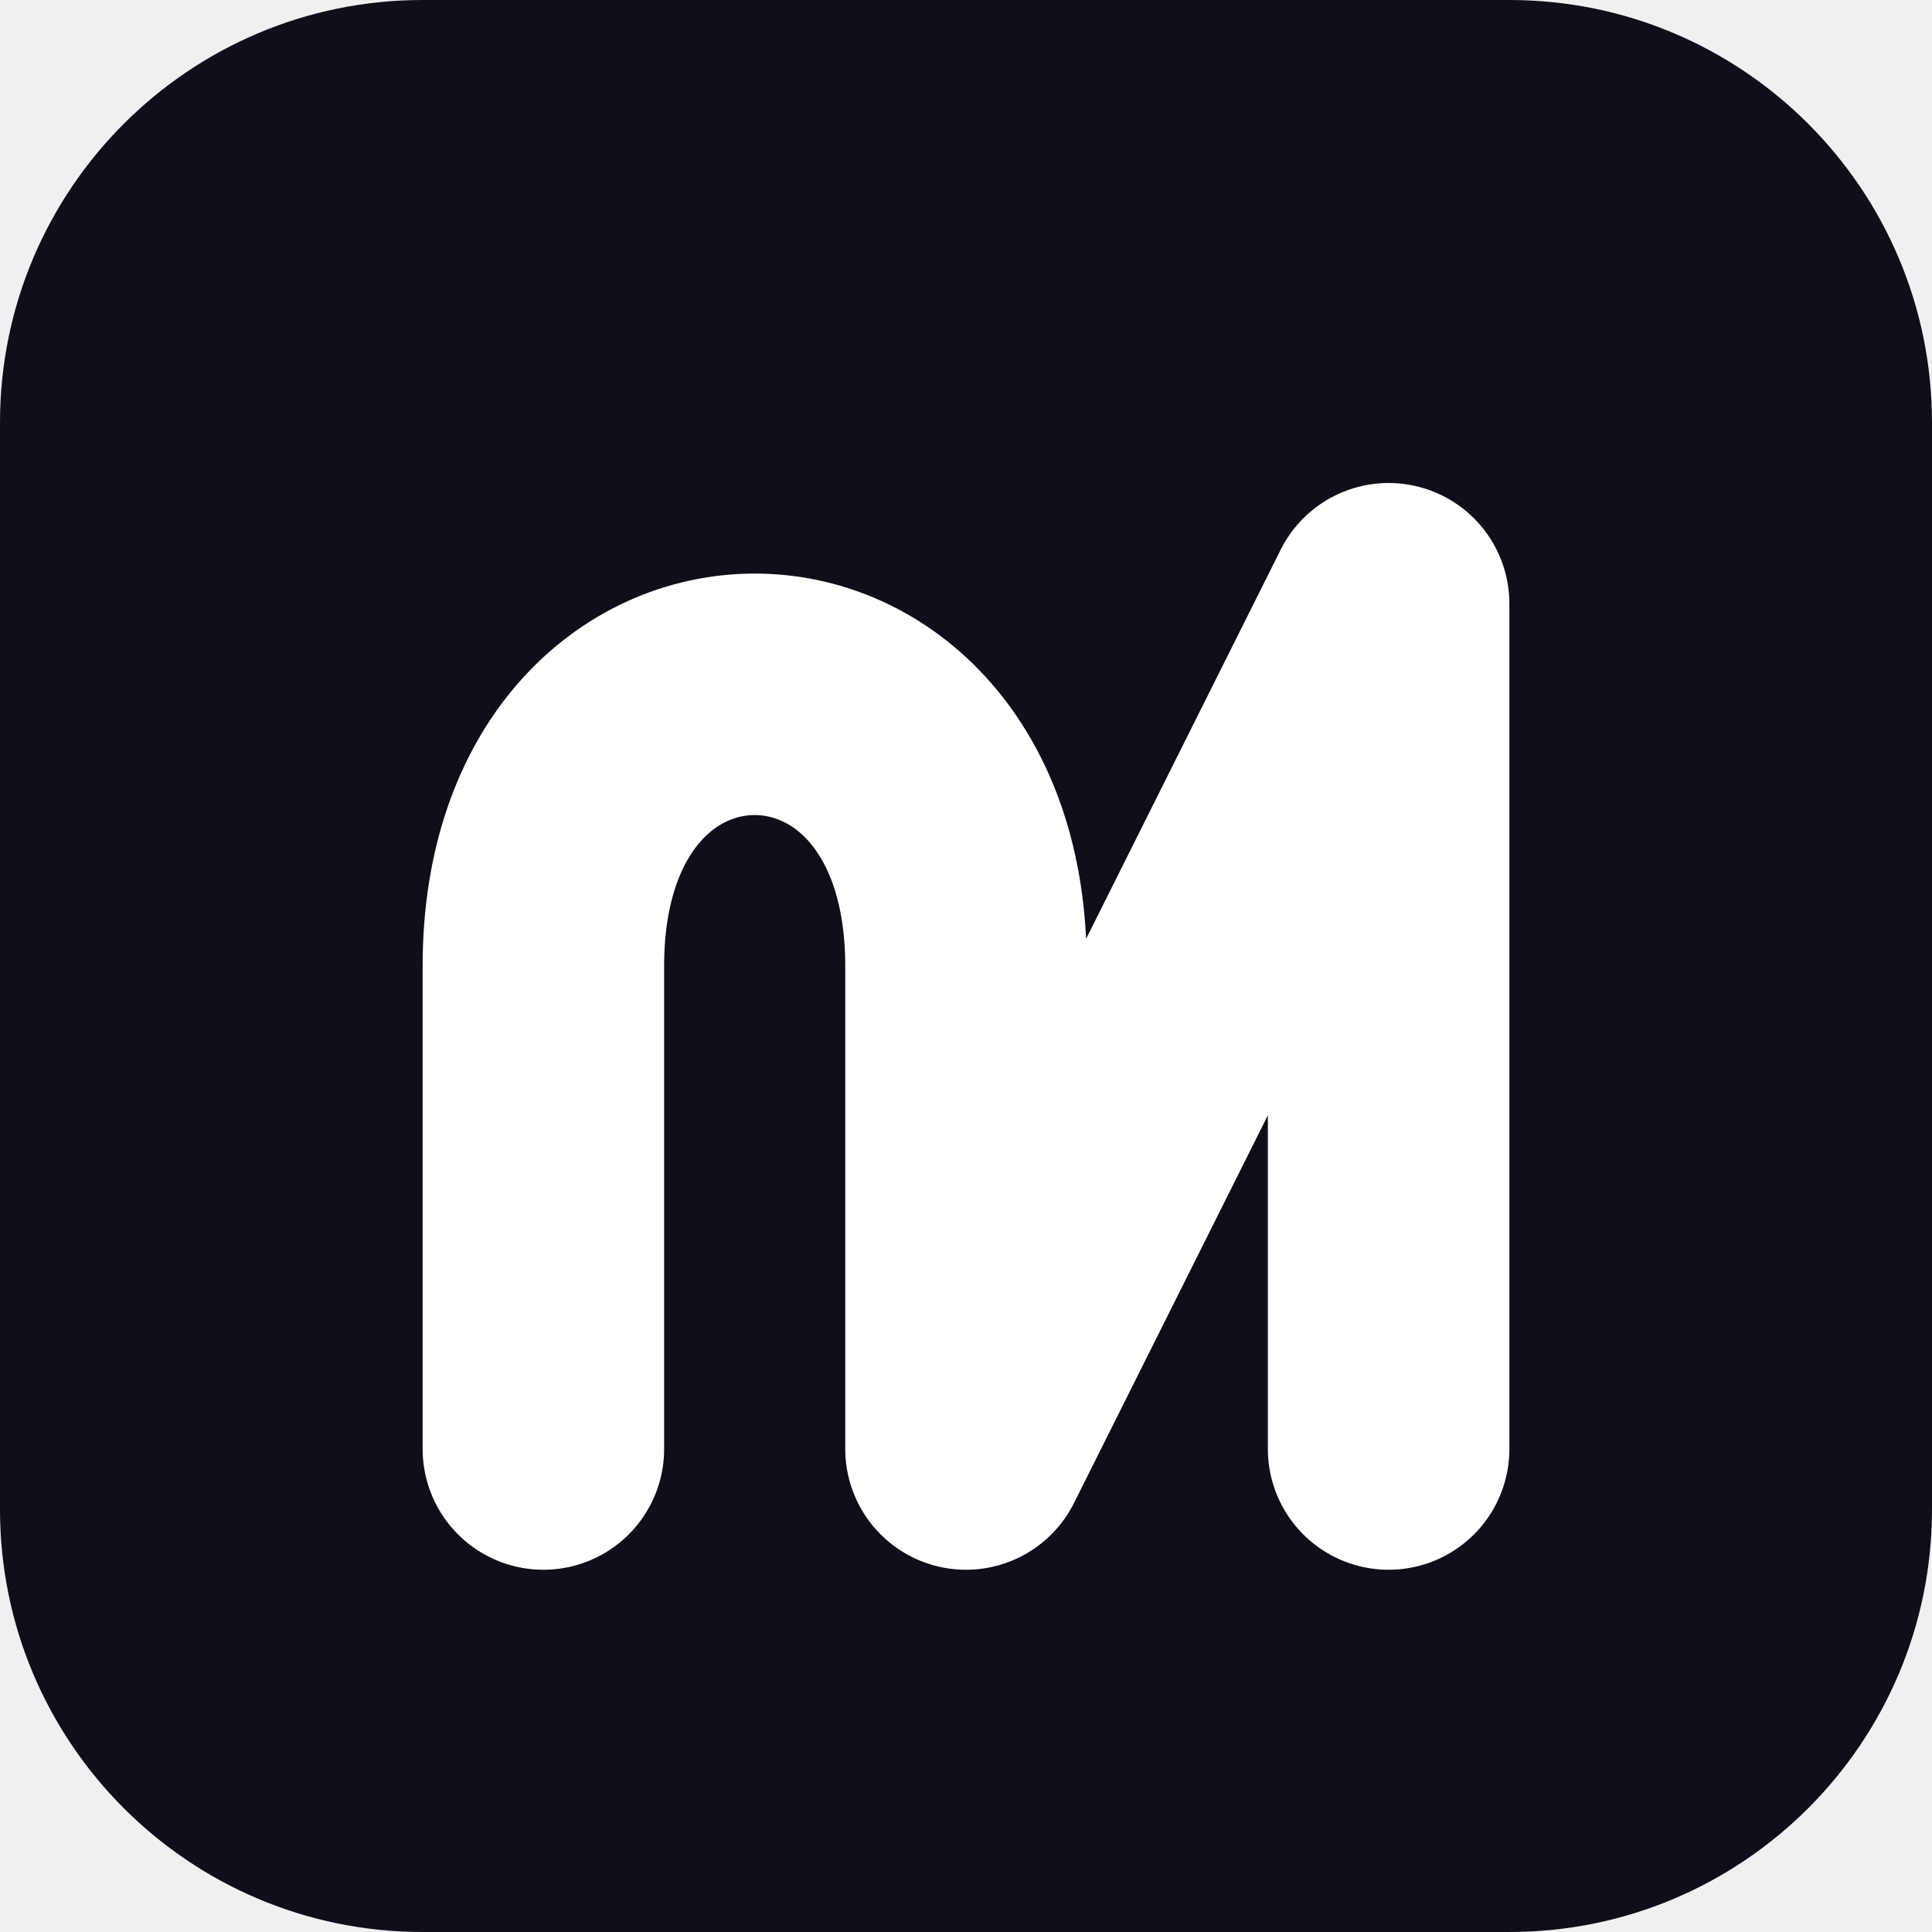
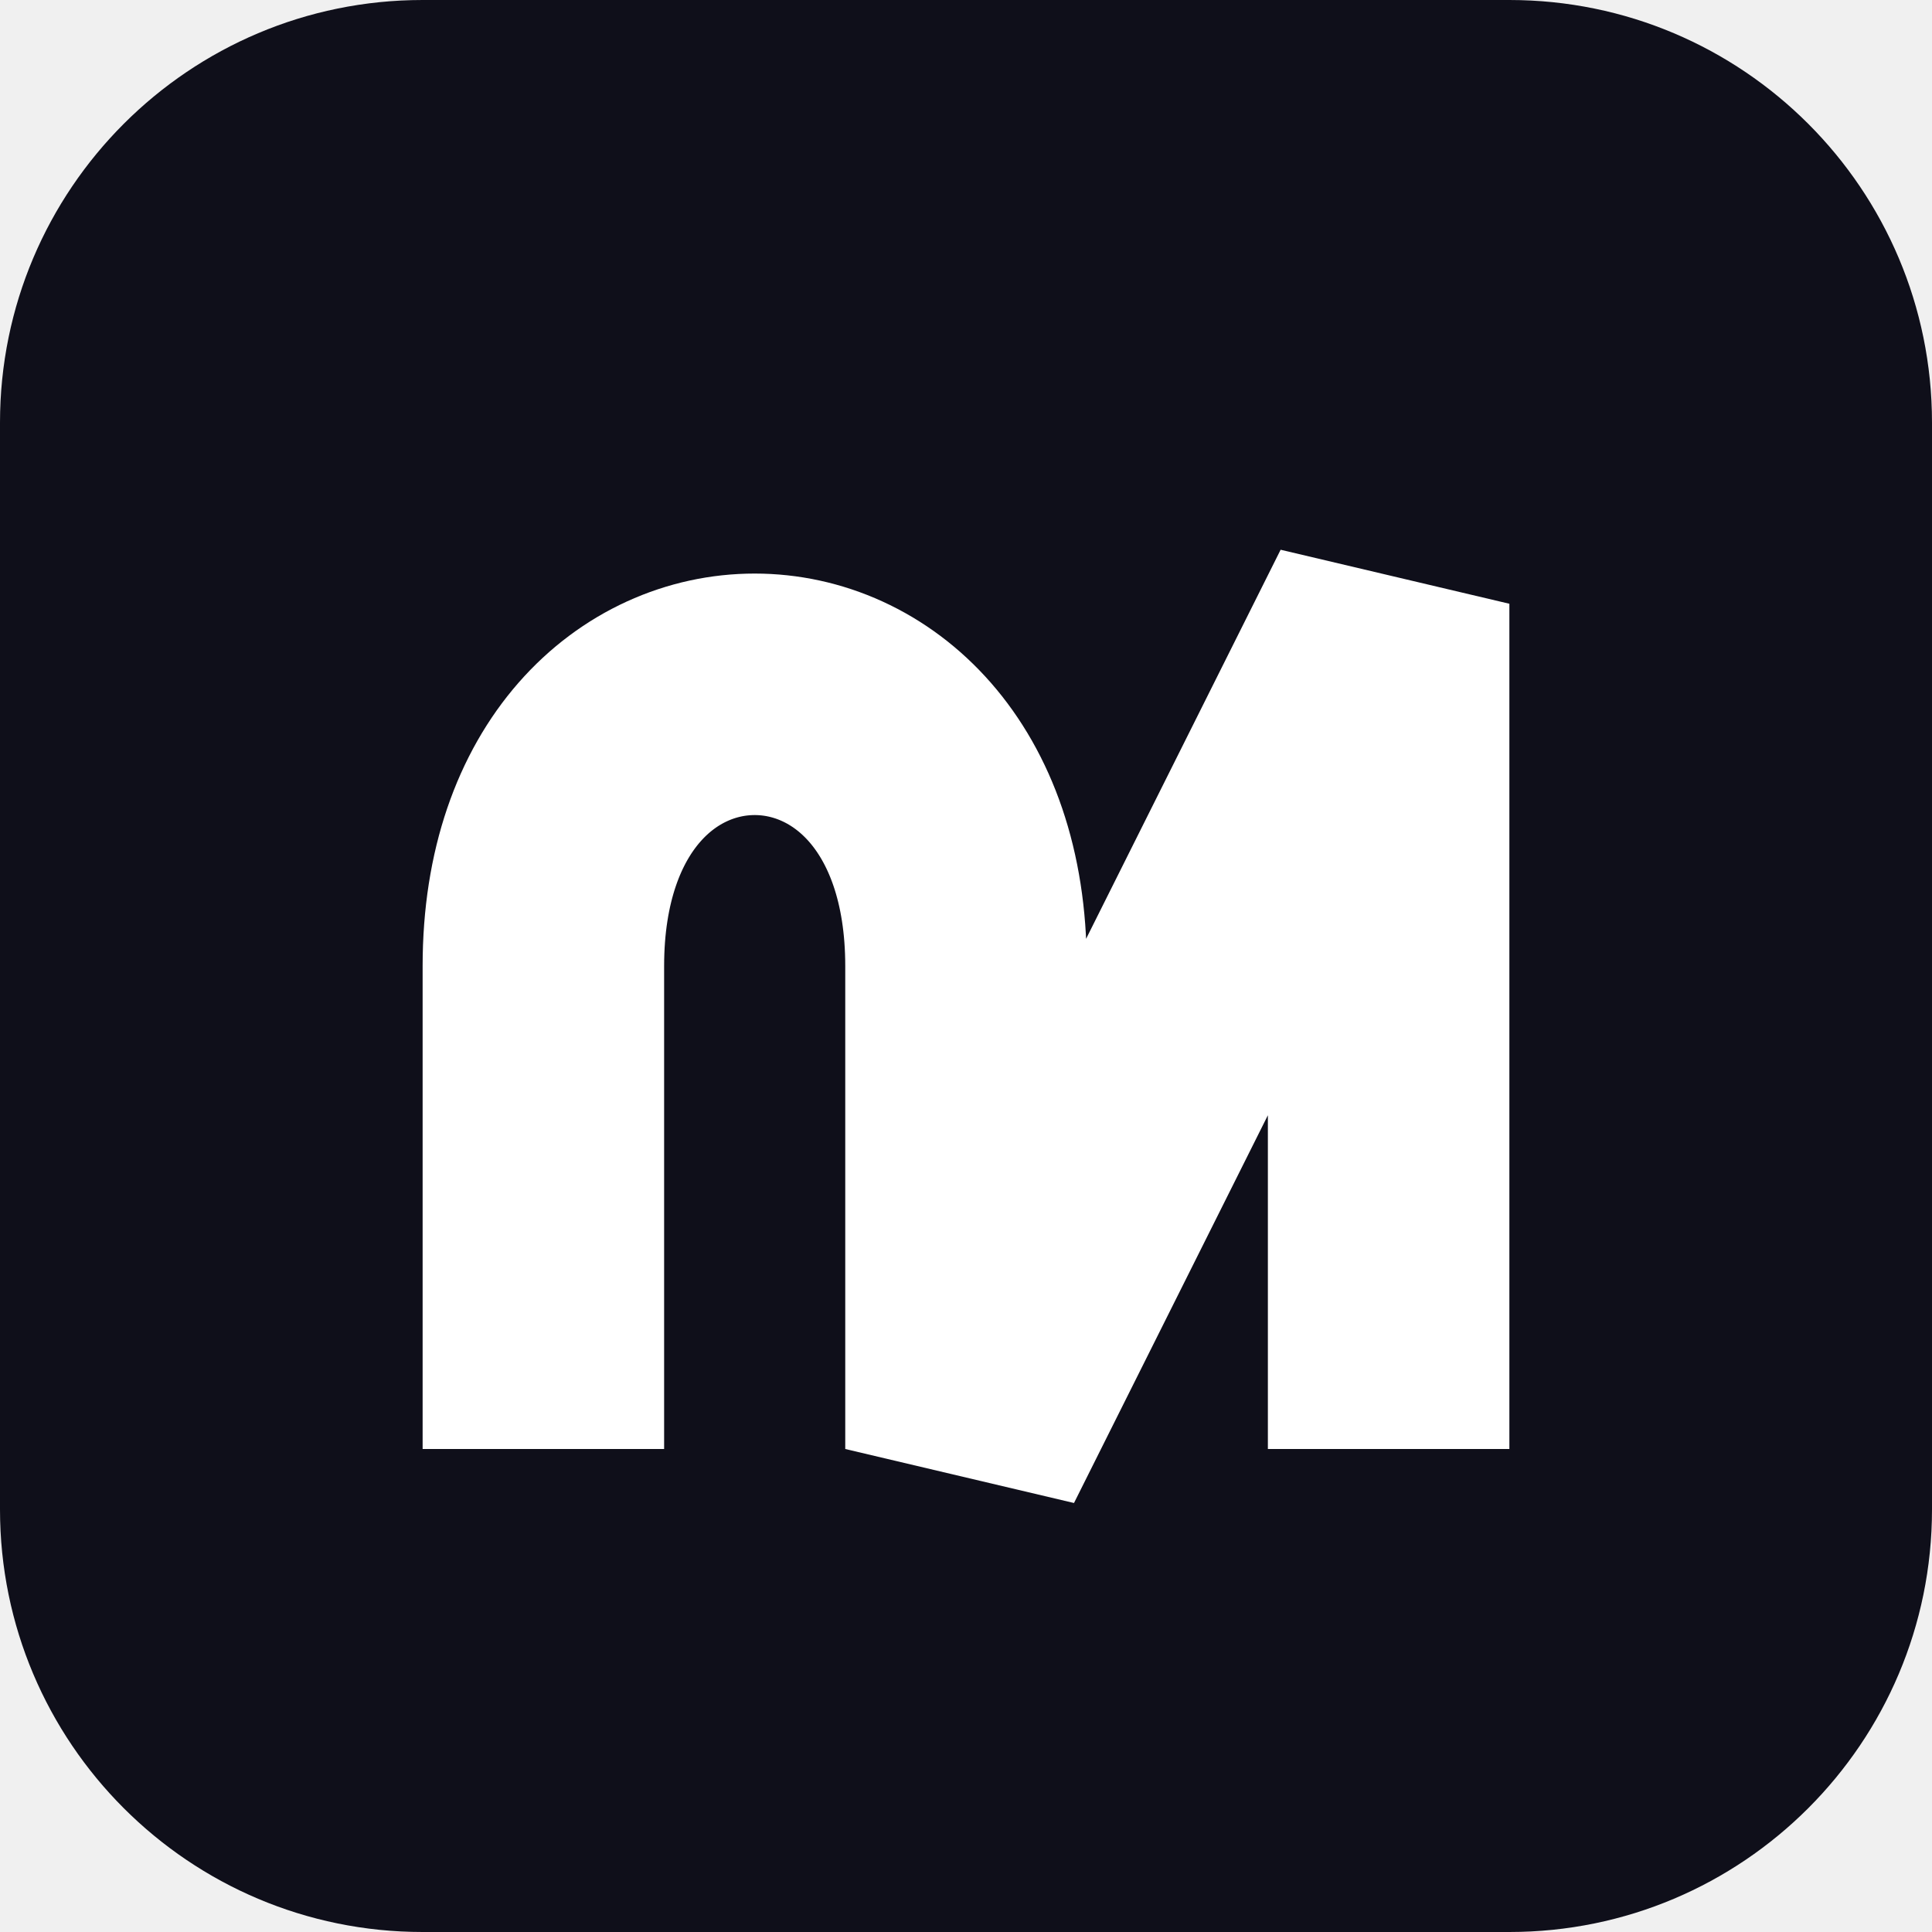
<svg xmlns="http://www.w3.org/2000/svg" viewBox="0 0 32 32">
  <rect width="32" height="32" rx="7" fill="#0f0f1a" />
-   <path d="M 9,24 V 16 C 9,10 16,10 16,16 V 24 L 23,10 V 24" stroke="#FFFFFF" stroke-width="4" fill="none" stroke-linecap="round" stroke-linejoin="round" />
+   <path d="M 9,24 V 16 C 9,10 16,10 16,16 V 24 L 23,10 V 24" stroke="#FFFFFF" stroke-width="4" fill="none" stroke-linecap="butt" stroke-linejoin="miter" />
</svg>
